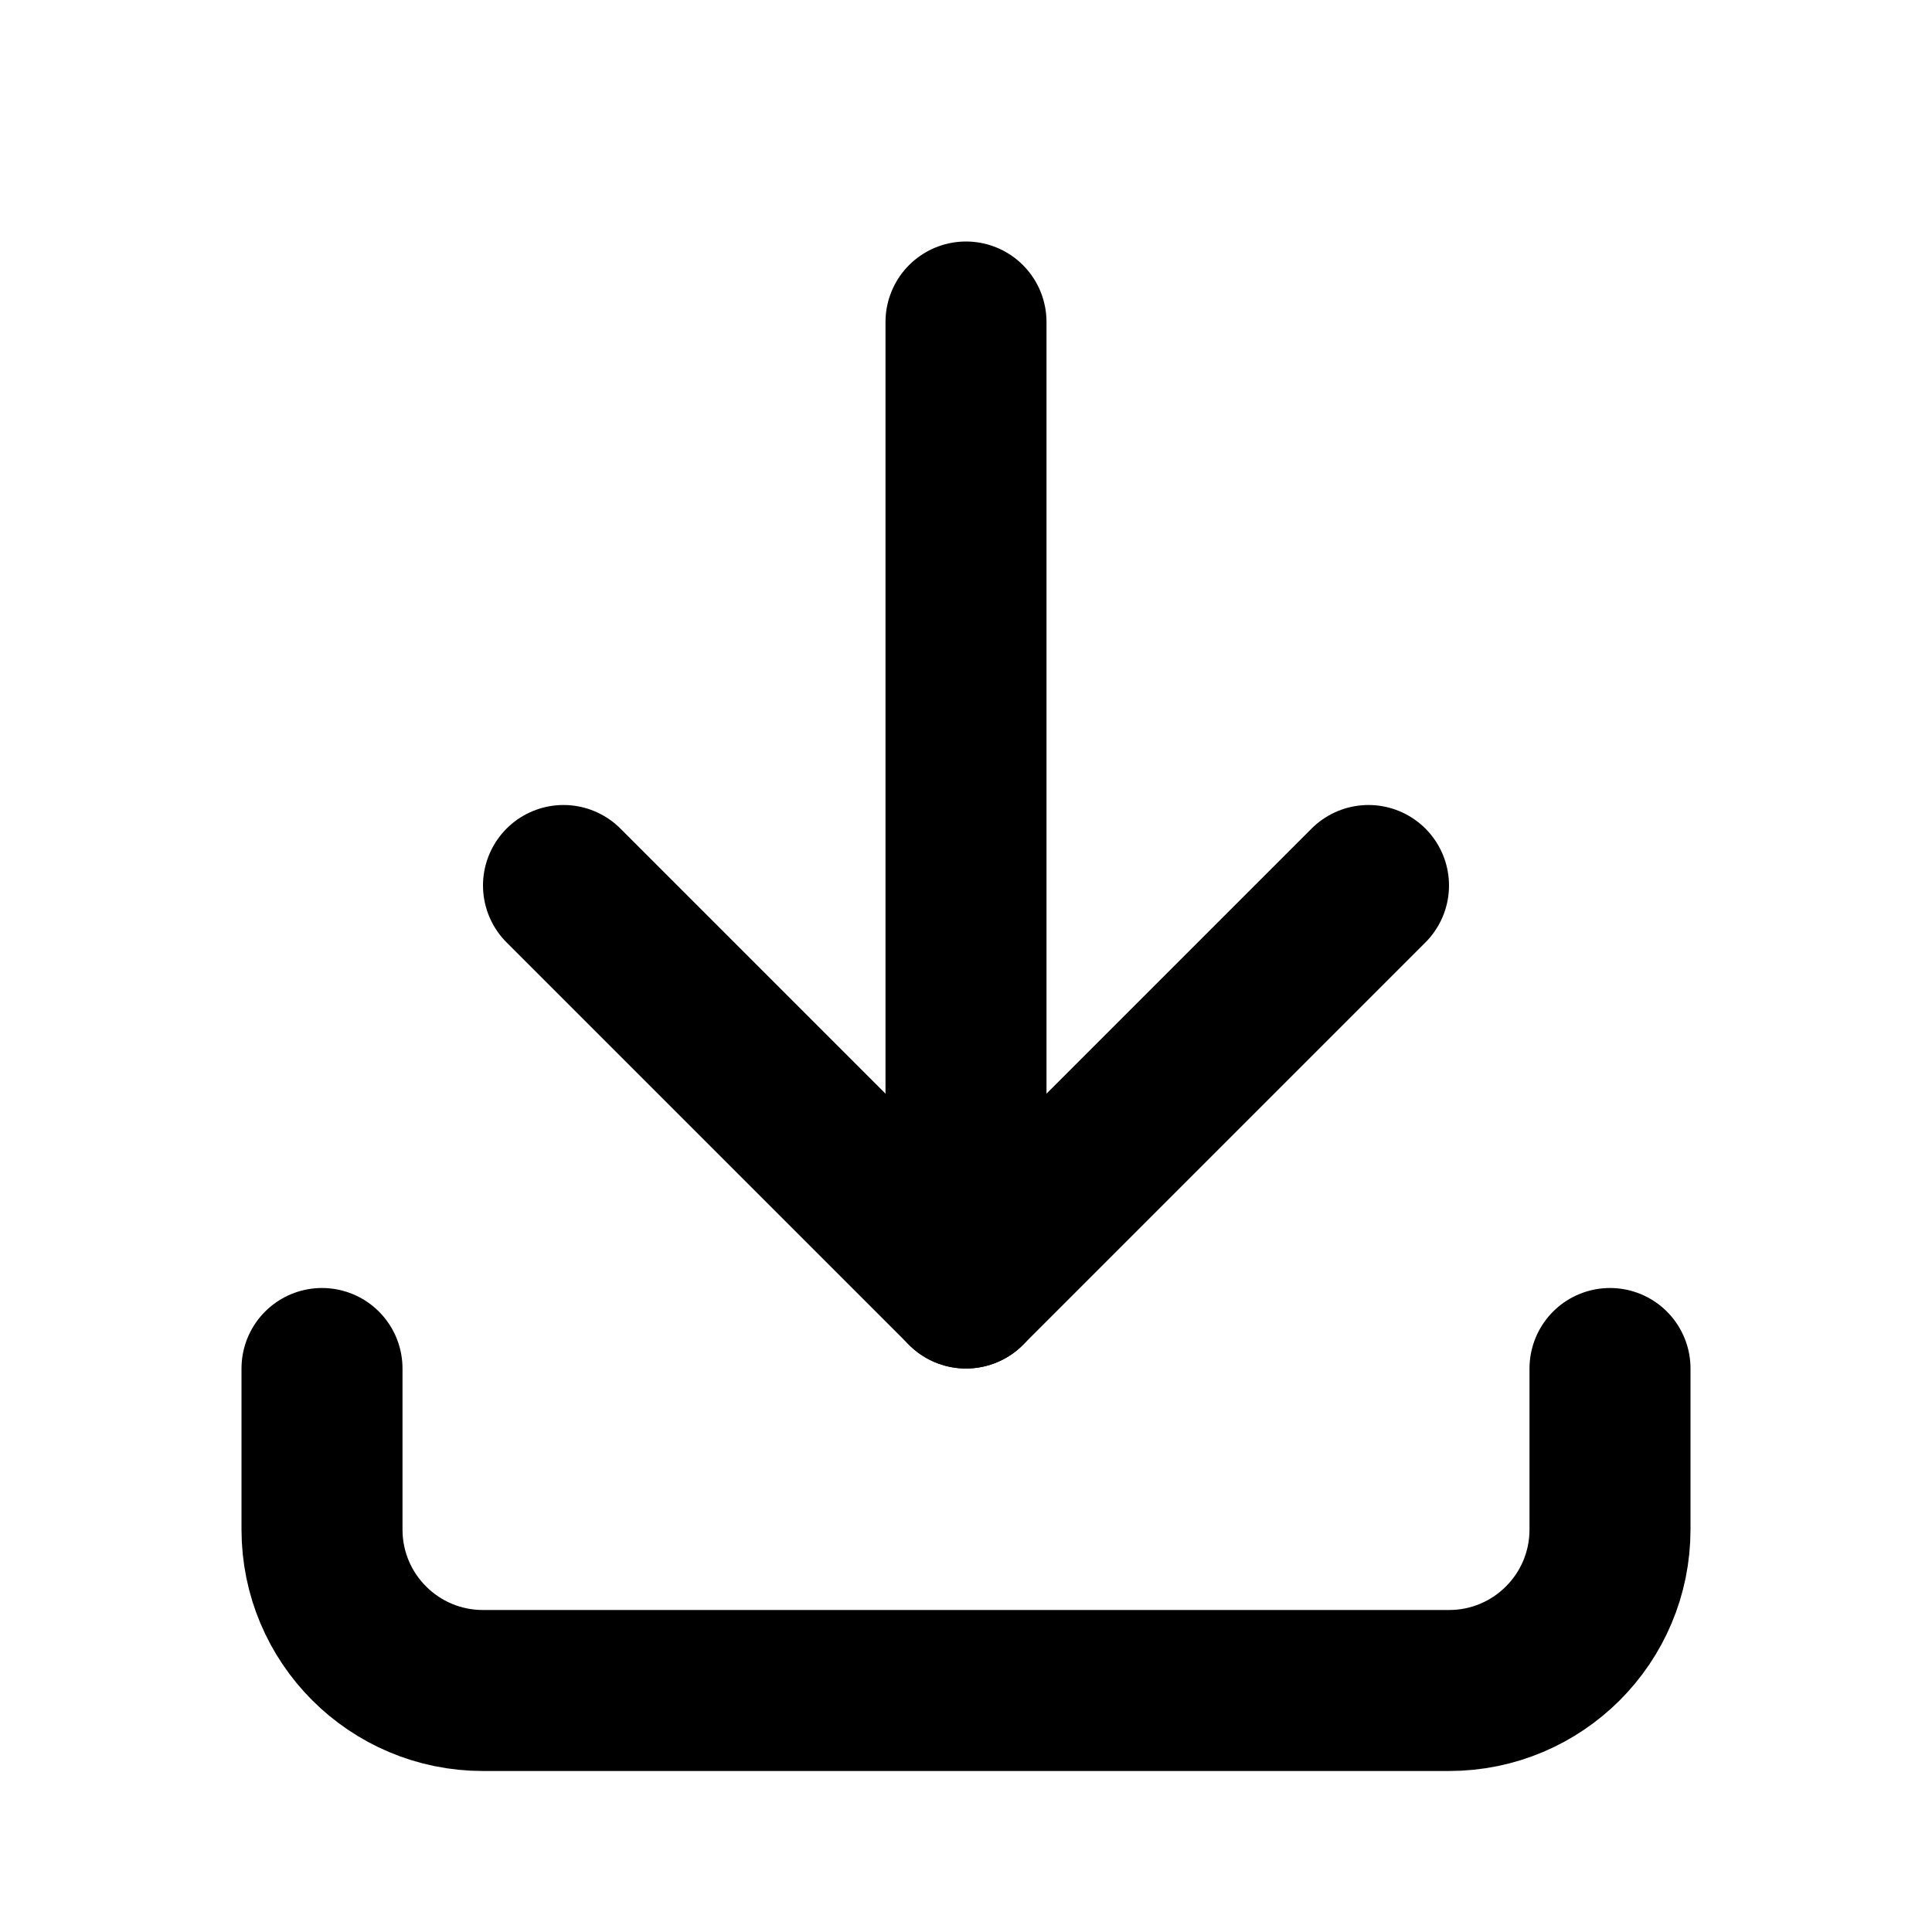
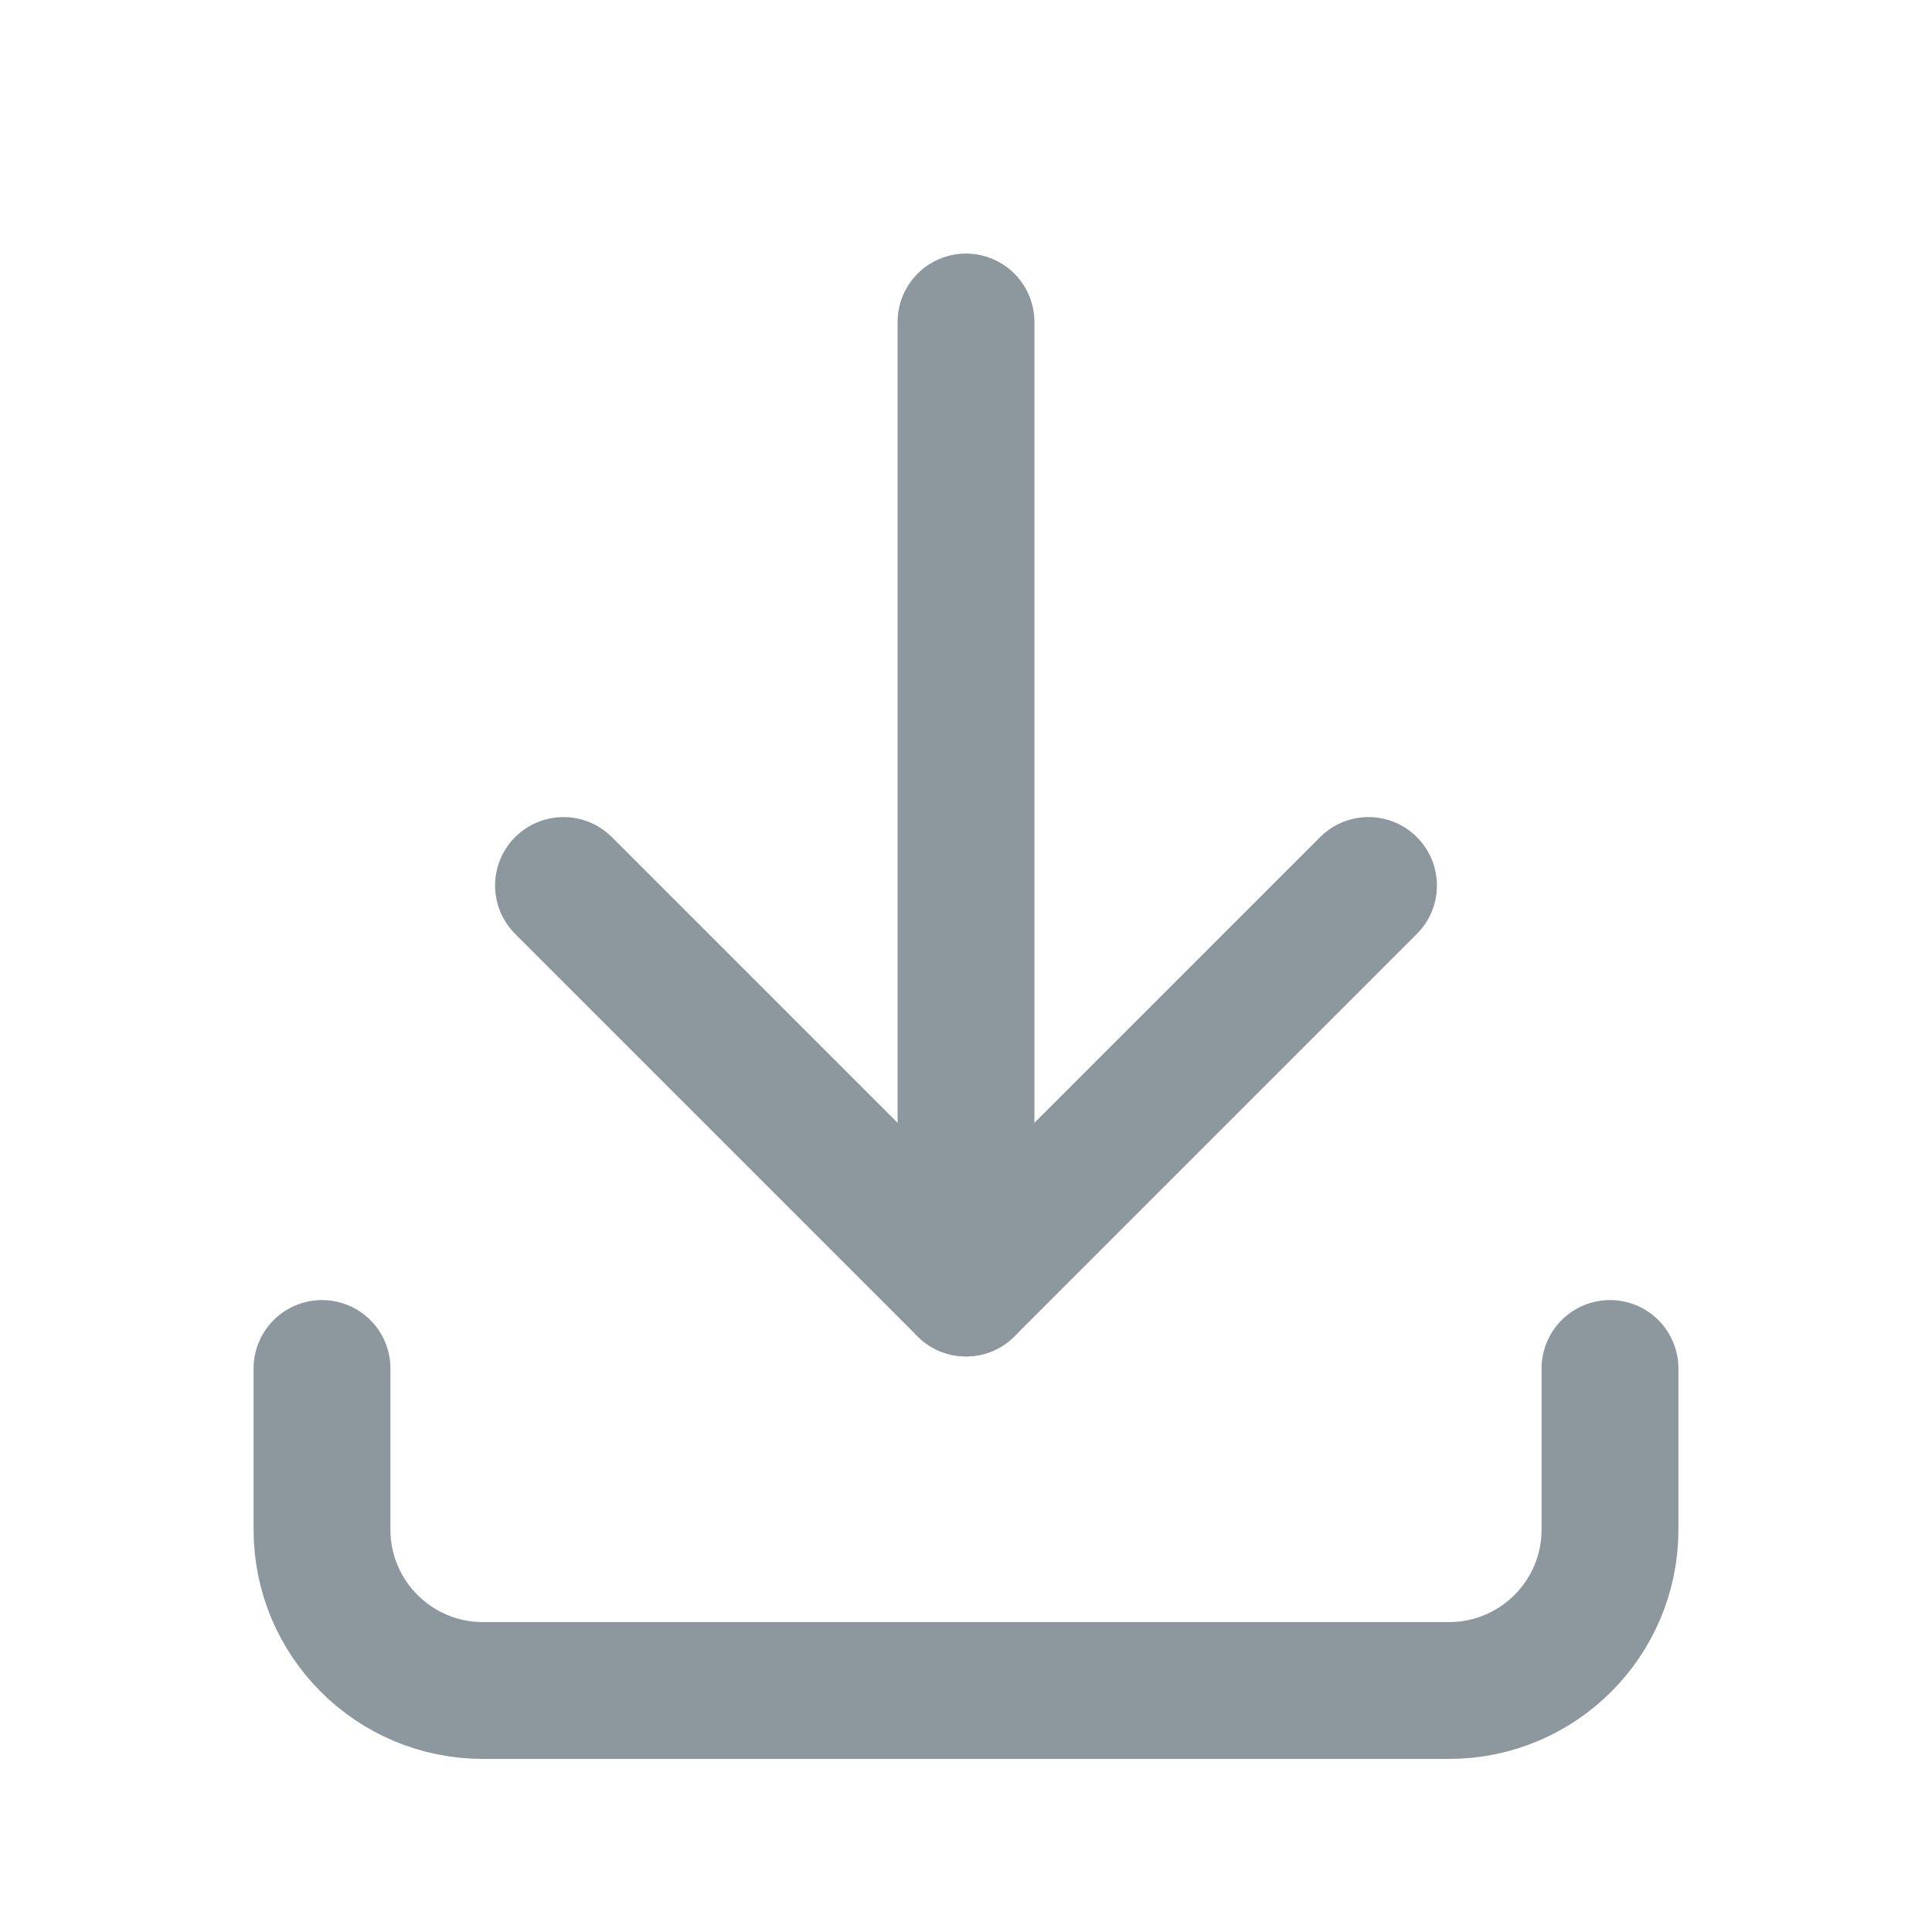
<svg xmlns="http://www.w3.org/2000/svg" width="24" height="24" viewBox="0 0 24 24" fill="none">
-   <path d="M4 17V19C4 20.105 4.895 21 6 21H18C19.105 21 20 20.105 20 19V17" stroke="black" stroke-width="2" stroke-linecap="round" stroke-linejoin="round" />
-   <path d="M7 11L12 16L17 11" stroke="black" stroke-width="2" stroke-linecap="round" stroke-linejoin="round" />
-   <path d="M12 4V16" stroke="black" stroke-width="2" stroke-linecap="round" stroke-linejoin="round" />
+   <path d="M4 17V19C4 20.105 4.895 21 6 21H18C19.105 21 20 20.105 20 19V17" stroke="#8C989E" stroke-width="1.7" stroke-linecap="round" stroke-linejoin="round" />
+   <path d="M7 11L12 16L17 11" stroke="#8C989E" stroke-width="1.7" stroke-linecap="round" stroke-linejoin="round" />
+   <path d="M12 4V16" stroke="#8C989E" stroke-width="1.7" stroke-linecap="round" stroke-linejoin="round" />
</svg>
